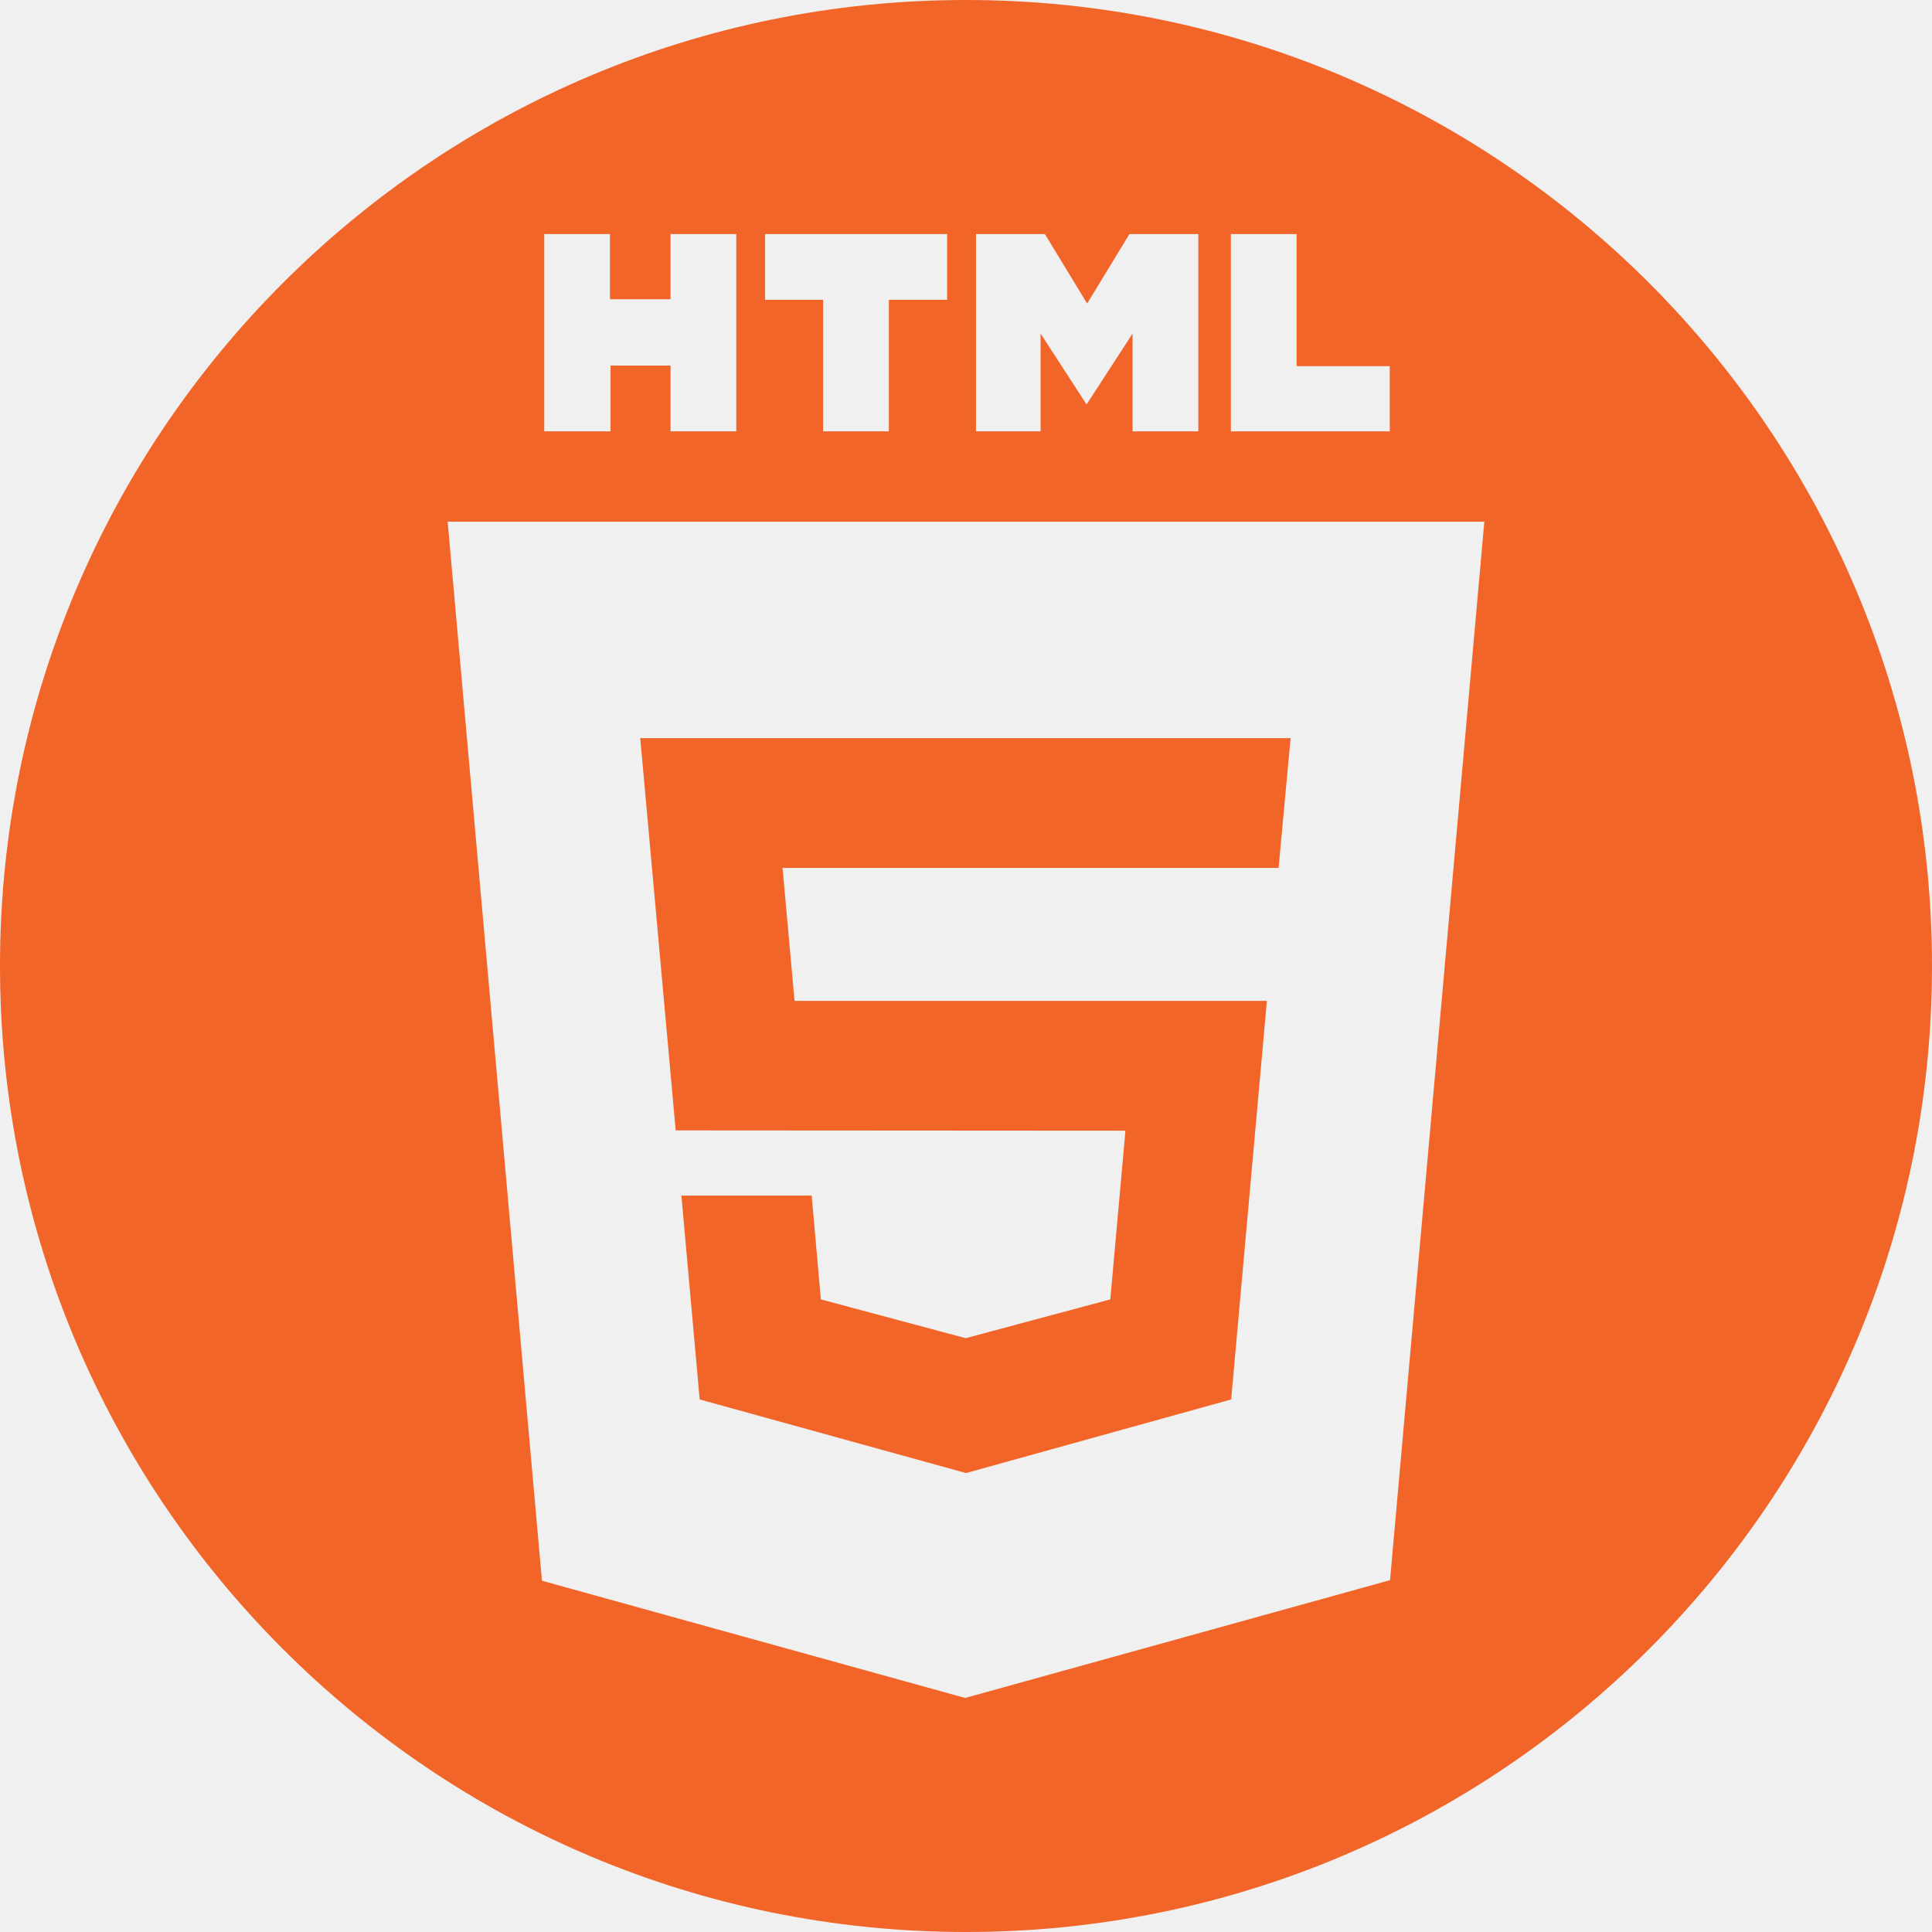
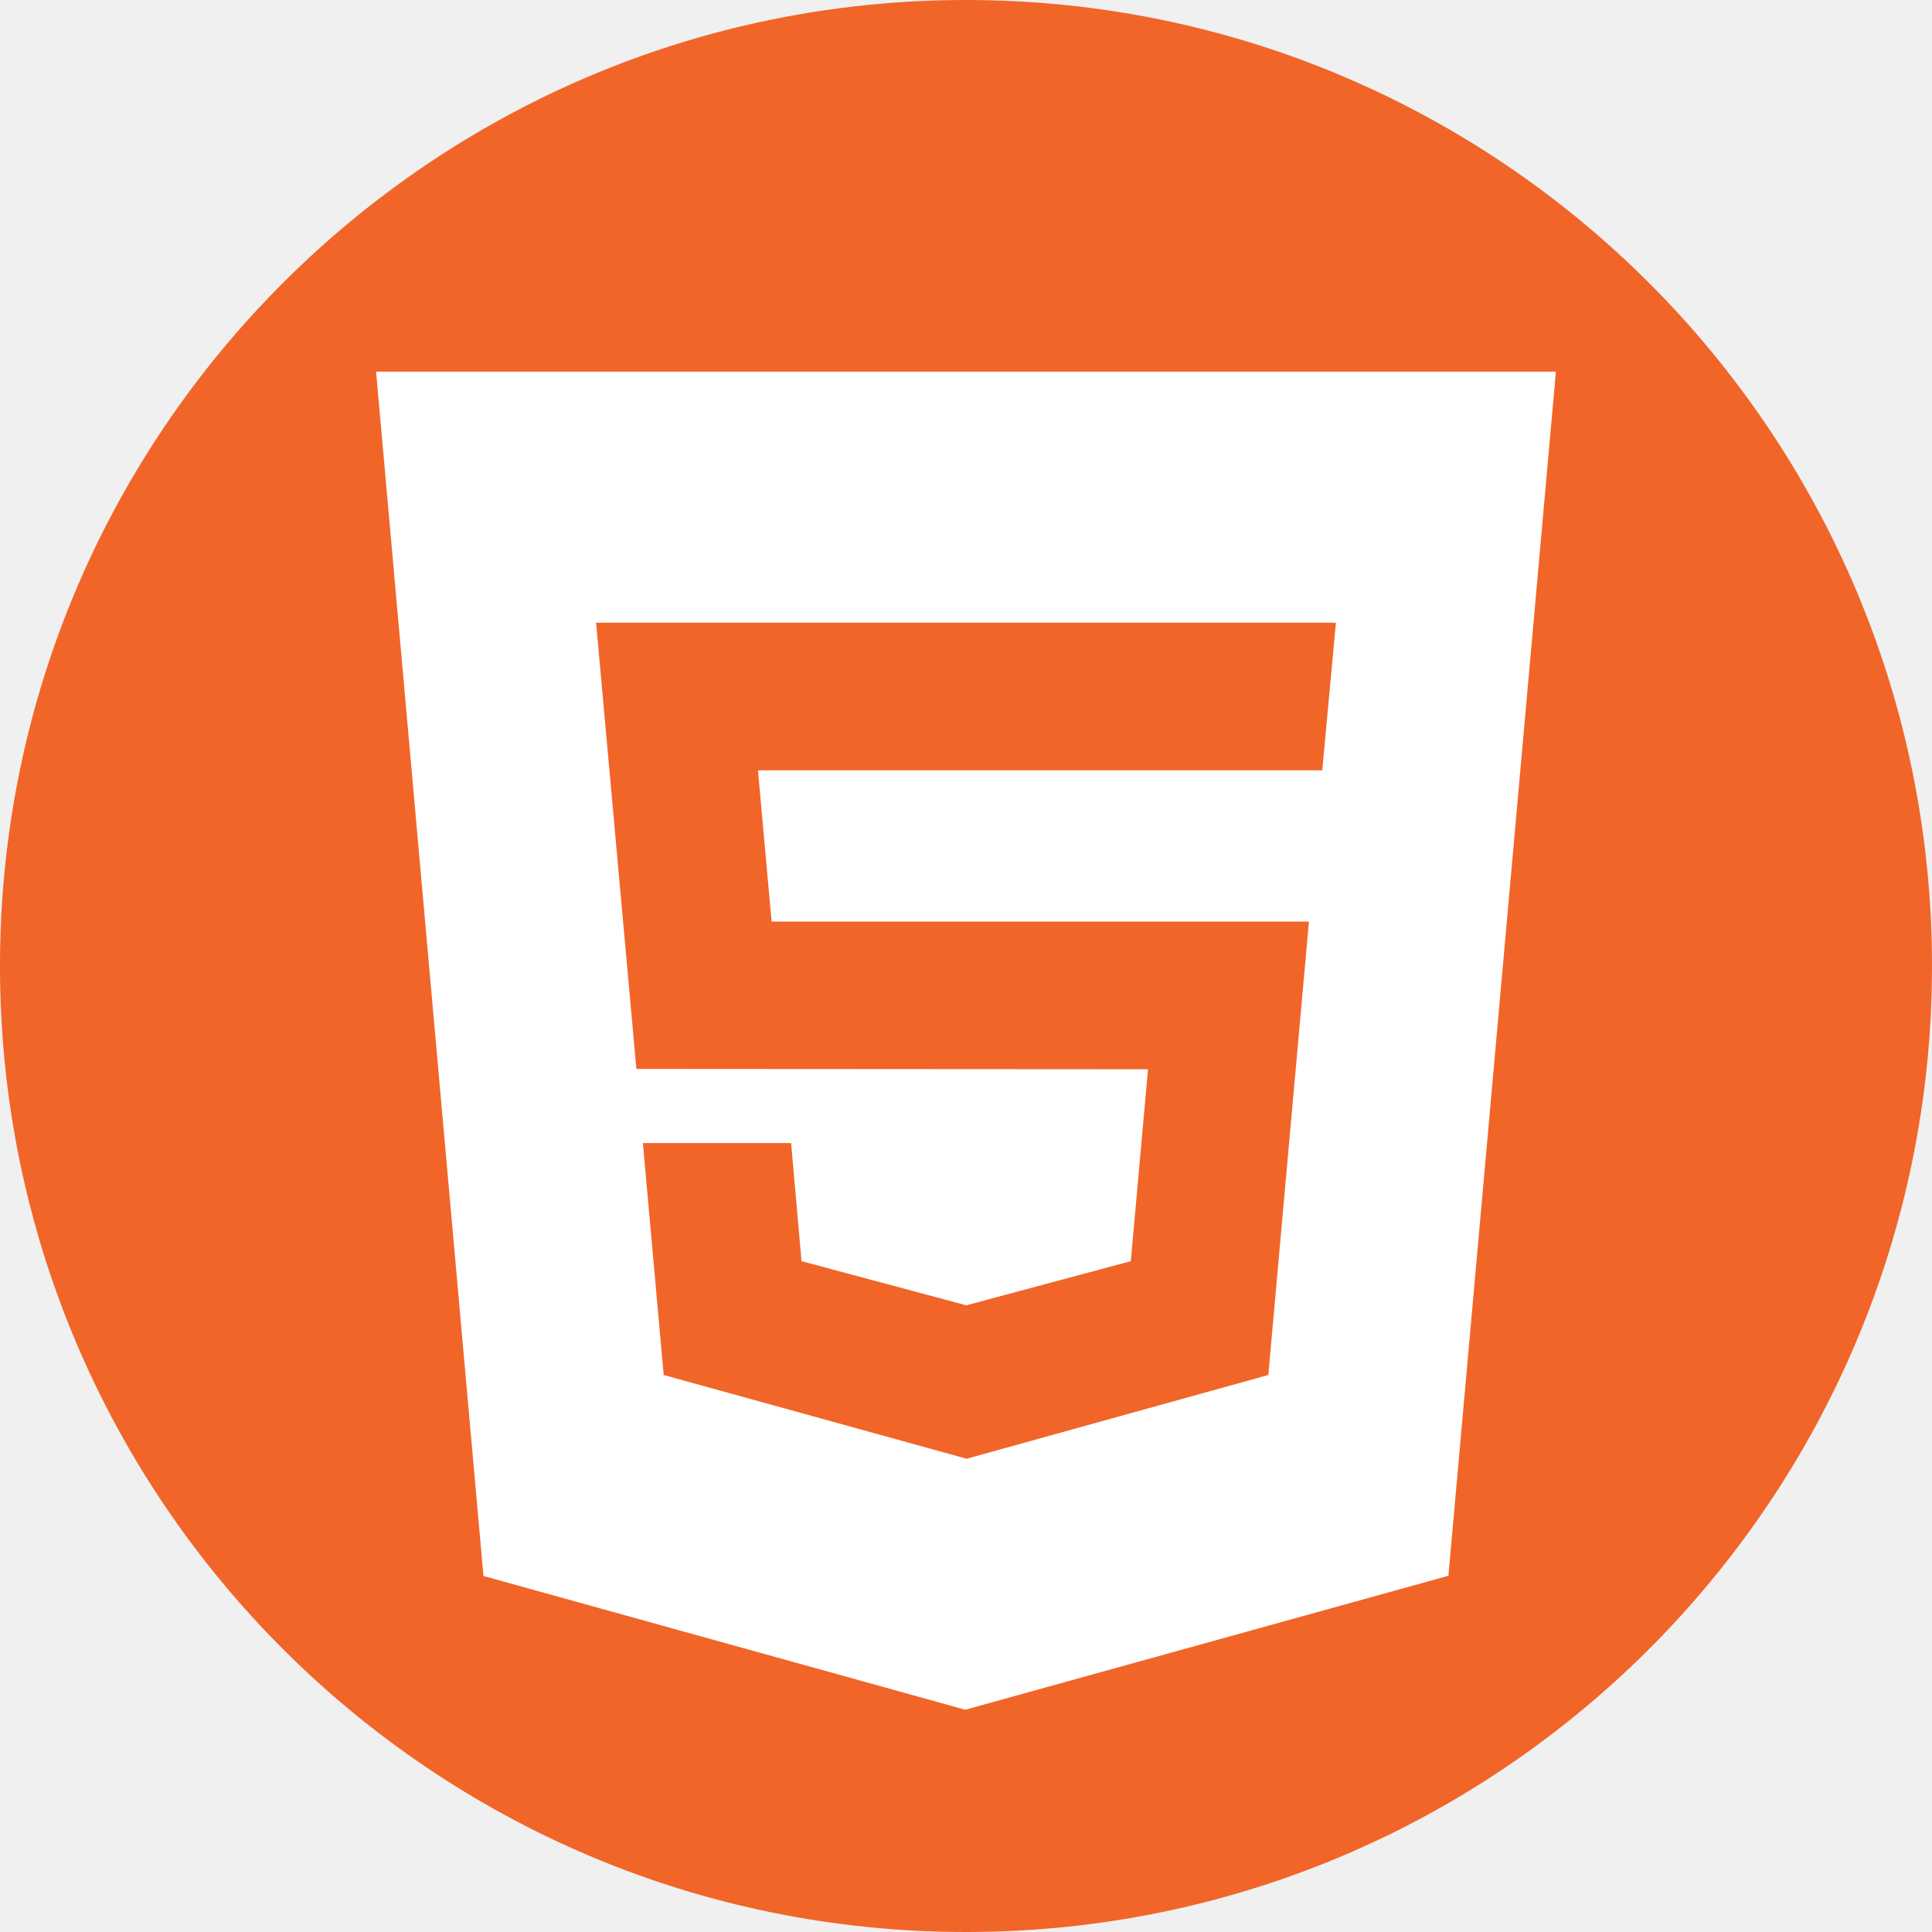
- <svg xmlns="http://www.w3.org/2000/svg" viewBox="0 0 512 512" version="1.1" id="svg14">
-   <defs id="defs18" />
-   <g id="g817">
-     <path id="path827" d="M 256 0 A 256 256 0 0 0 0 256 A 256 256 0 0 0 256 512 A 256 256 0 0 0 512 256 A 256 256 0 0 0 256 0 z M 144.23 62.023 L 161.646 62.023 L 161.646 79.301 L 177.701 79.301 L 177.701 62.023 L 195.117 62.023 L 195.117 114.307 L 177.701 114.307 L 177.701 96.879 L 161.799 96.879 L 161.799 114.307 L 144.23 114.307 L 144.23 62.023 z M 202.766 62.023 L 251.002 62.023 L 251.002 79.451 L 235.555 79.451 L 235.555 114.307 L 218.139 114.307 L 218.139 79.451 L 202.766 79.451 L 202.766 62.023 z M 258.65 62.023 L 276.9 62.023 L 288.107 80.438 L 299.314 62.023 L 317.564 62.023 L 317.564 114.307 L 300.146 114.307 L 300.146 88.393 L 287.955 107.184 L 275.764 88.393 L 275.764 114.307 L 258.65 114.307 L 258.65 62.023 z M 326.197 62.023 L 343.613 62.023 L 343.613 97.031 L 368.299 97.031 L 368.299 114.307 L 326.197 114.307 L 326.197 62.023 z M 118.637 138.25 L 393.363 138.25 L 368.375 418.758 L 255.773 449.977 L 143.625 418.91 L 118.637 138.25 z " style="fill:#f16529;fill-opacity:1;stroke:none;stroke-width:5;stroke-linecap:round;stroke-linejoin:round;stroke-miterlimit:4;stroke-dasharray:none;stroke-opacity:1;paint-order:stroke fill markers" />
-     <path id="path885" d="M 342.023,195.61 H 169.674 l 9.39,103.959 119.19,0.076 -4.013,44.705 -38.317,10.285 -38.392,-10.285 -2.423,-27.505 H 180.578 l 4.846,54.025 L 256,390.377 326.272,370.87 335.738,265.244 H 210.565 l -3.18,-35.234 h 131.458 z" style="fill:#f16529;stroke:none;stroke-width:1px;stroke-linecap:butt;stroke-linejoin:miter;stroke-opacity:1;fill-opacity:1" />
+ <svg xmlns="http://www.w3.org/2000/svg" width="512" height="512" viewBox="0 0 480 480" id="svg3476" version="1.1">
+   <defs id="defs3478" />
+   <g id="layer3">
+     <path style="fill:#f16529;fill-opacity:1;stroke:none;stroke-width:0.938px;stroke-linecap:butt;stroke-linejoin:miter;stroke-opacity:1" d="M 240,0 C 107.452,0 0,107.452 0,240 5.5228473e-6,372.548 107.452,480 240,480 372.548,480 480,372.548 480,240 480,107.452 372.548,5.5228473e-6 240,0 Z" id="path820" />
+     <path style="fill:#ffffff;fill-opacity:1;stroke:none;stroke-width:1.067px;stroke-linecap:butt;stroke-linejoin:miter;stroke-opacity:1" d="M 93.439,92.344 H 386.561 L 359.855,391.497 239.821,424.775 120.115,391.545 Z" id="path841" />
+     <path style="fill:#f16529;fill-opacity:1;stroke:none;stroke-width:1.067px;stroke-linecap:butt;stroke-linejoin:miter;stroke-opacity:1" d="M 331.906,154.699 H 148.094 l 10.014,110.873 127.117,0.081 -4.28,47.679 -40.865,10.969 -40.946,-10.969 -2.584,-29.335 h -36.827 l 5.169,57.618 75.269,20.804 74.946,-20.805 10.095,-112.651 h -133.498 l -3.392,-37.577 h 140.201 z" id="path885" />
  </g>
</svg>
